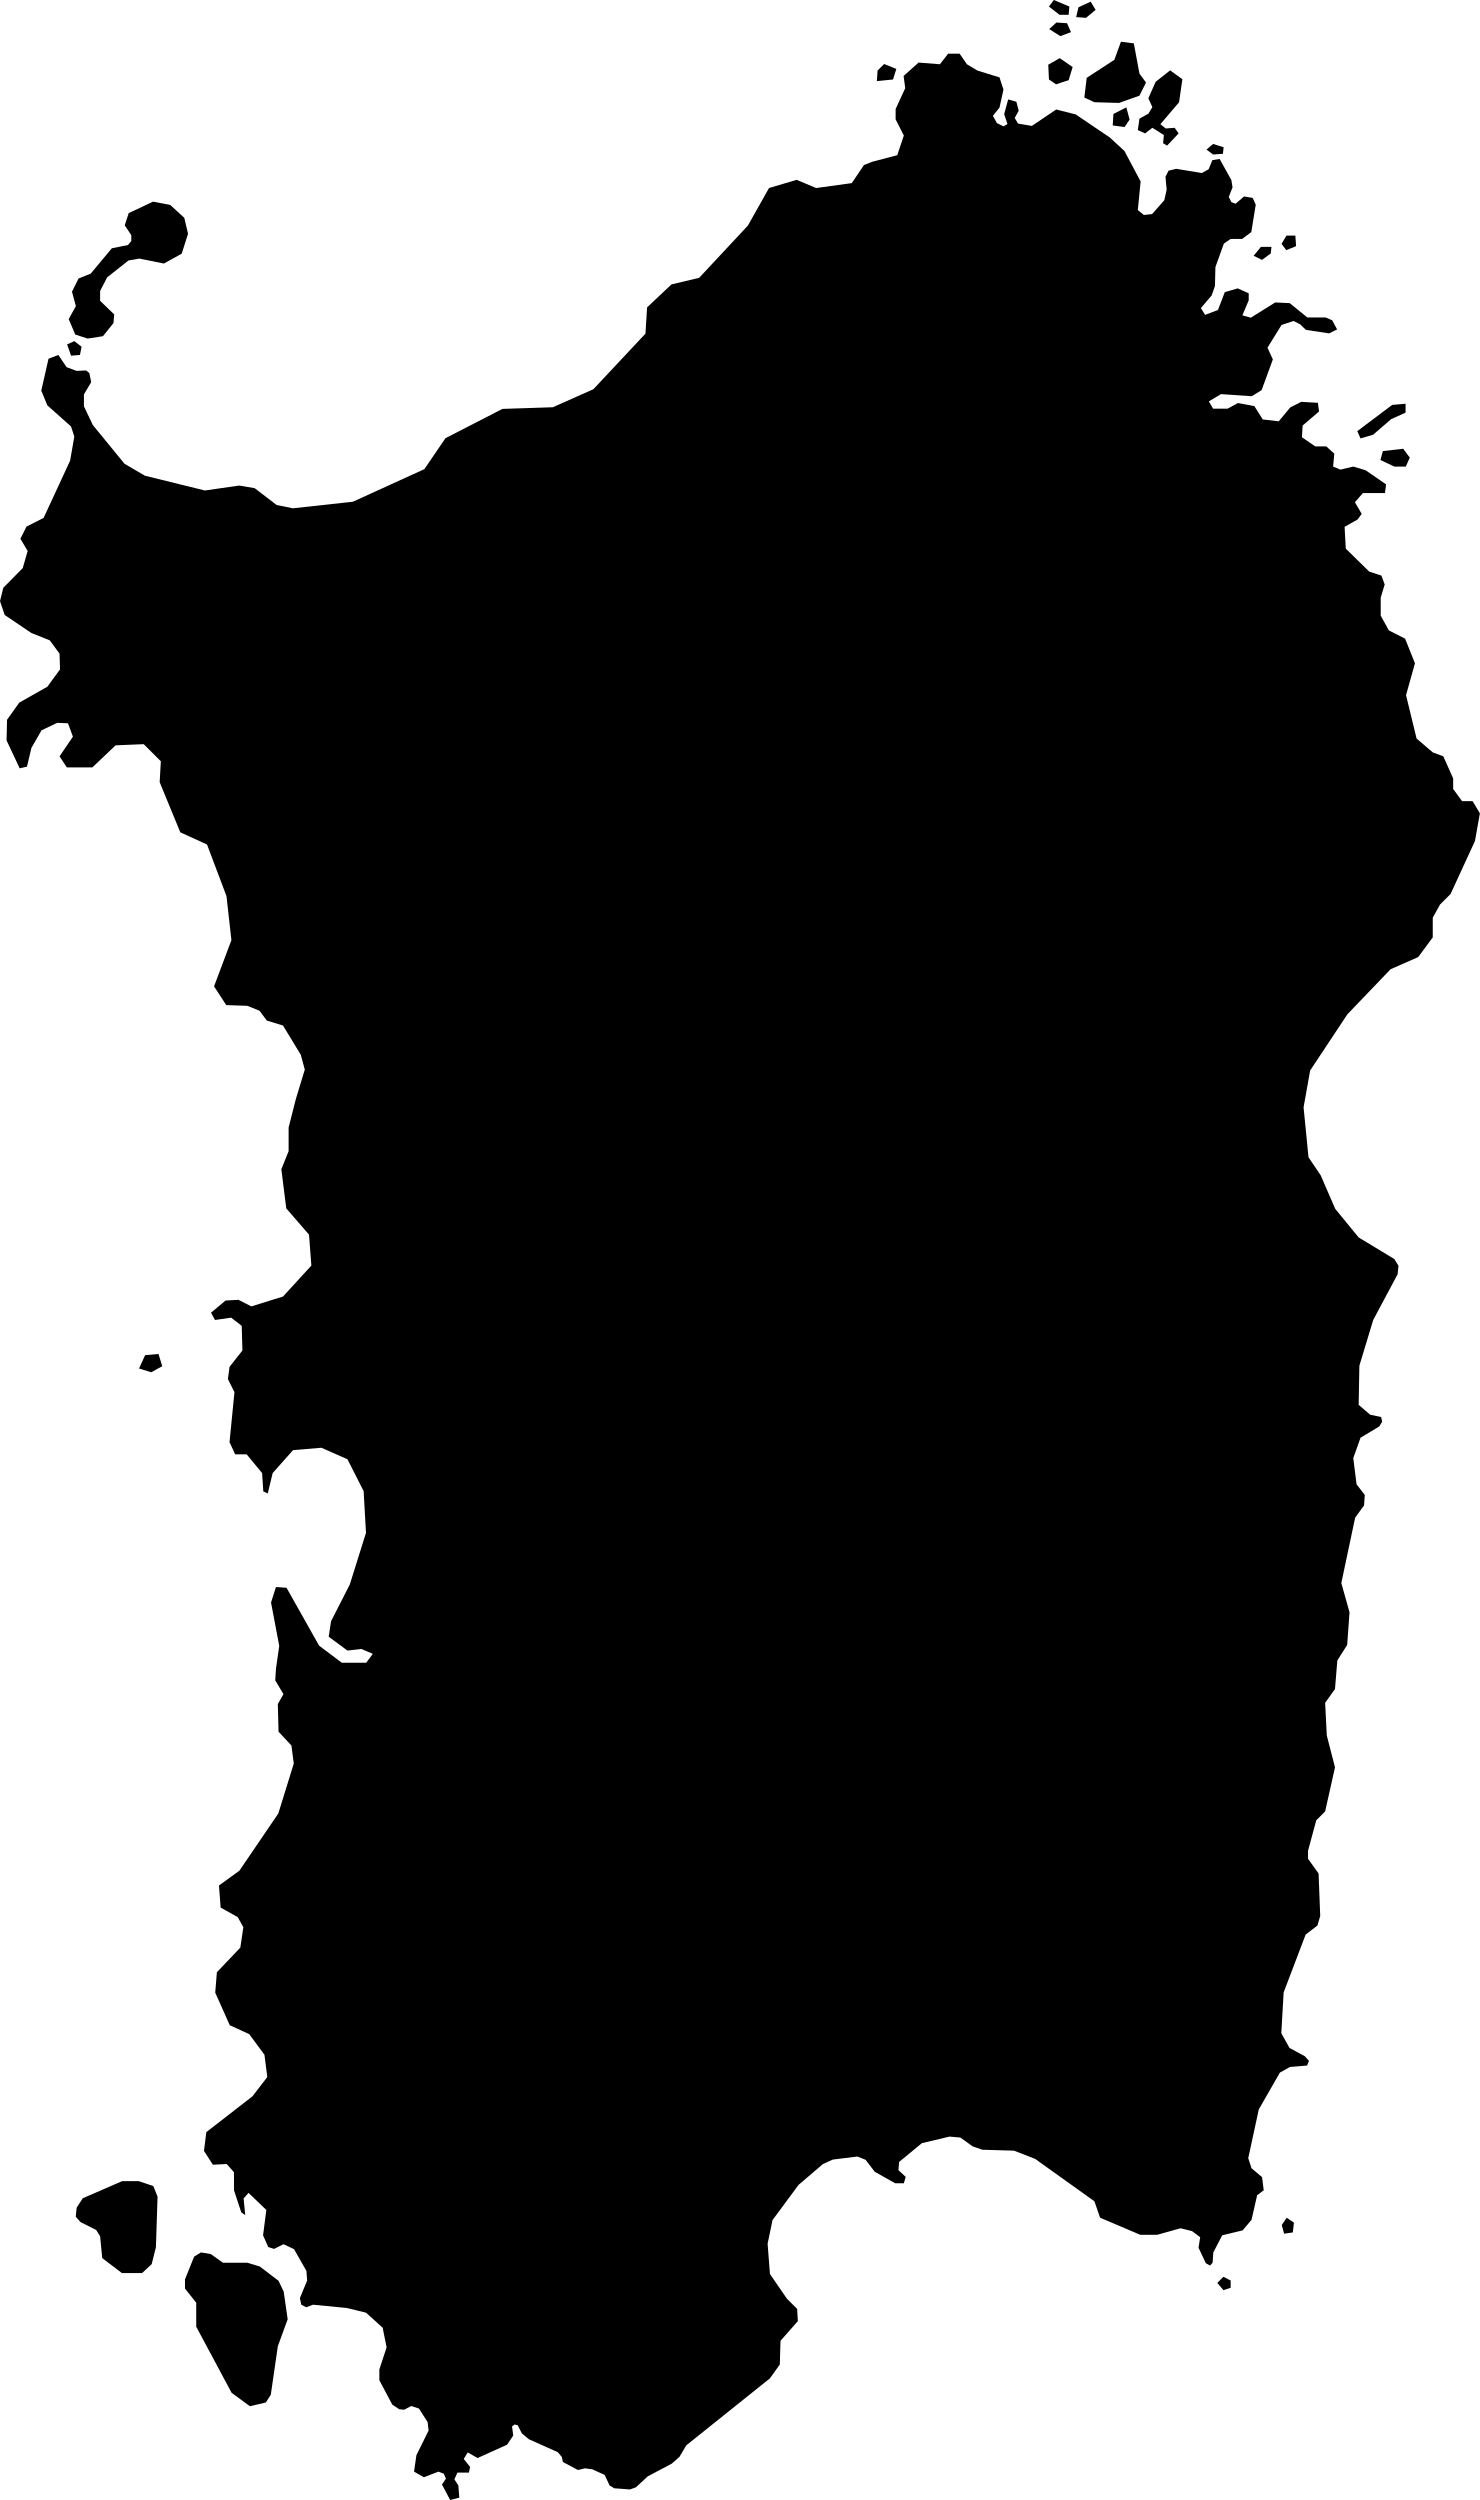
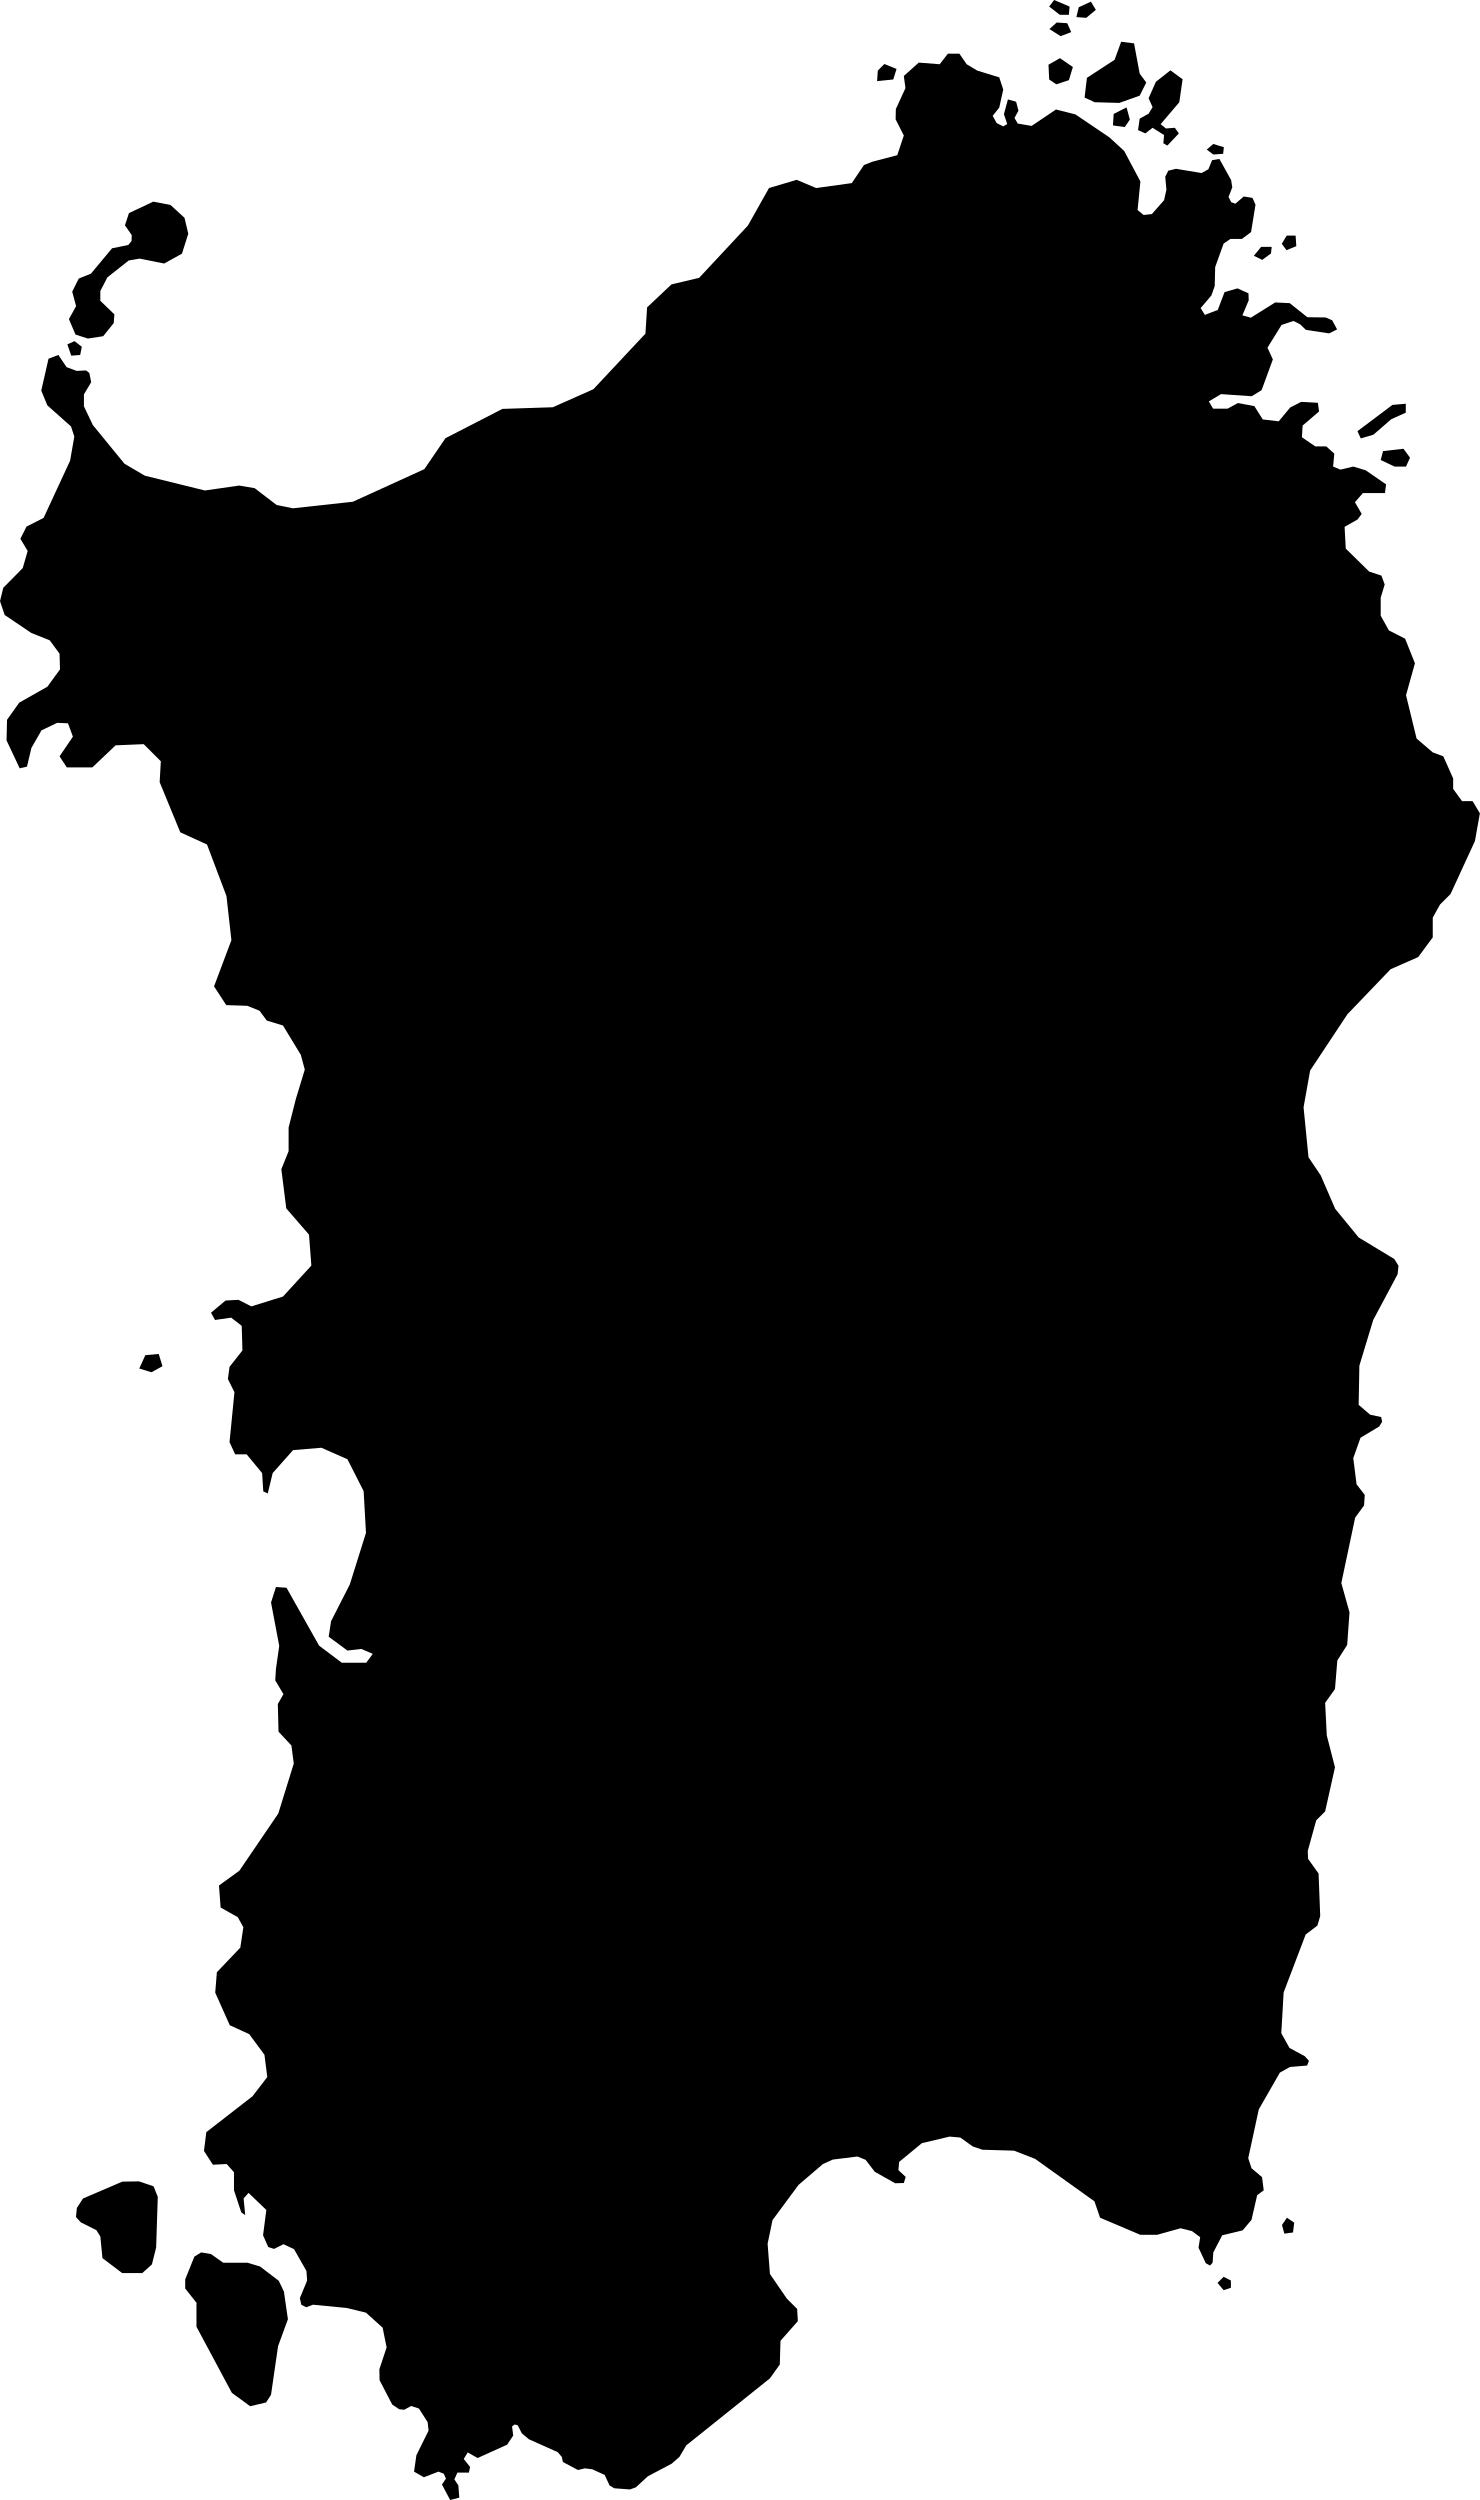
- <svg xmlns="http://www.w3.org/2000/svg" viewBox="671.599 288.158 6.312 10.663">
-   <path d="M671.923,289.465l-0.017,-0.063l0.028,-0.056l0.052,-0.021l0.09,-0.108l0.069,-0.014l0.014,-0.017v-0.025l-0.028,-0.042 l0.017,-0.052l0.104,-0.049l0.073,0.014l0.06,0.055l0.016,0.068l-0.027,0.085l-0.076,0.042l-0.104,-0.021l-0.047,0.008l-0.091,0.072l-0.03,0.058v0.042l0.06,0.058l-0.003,0.037l-0.045,0.056l-0.065,0.01l-0.053,-0.017l-0.028,-0.066l0.031,-0.056Z M671.885,289.626l0.017,0.049l0.038,-0.003l0.007,-0.035l-0.031,-0.024l-0.031,0.014Z M672.244,294.011l0.047,-0.026l-0.016,-0.052l-0.057,0.005l-0.026,0.057l0.052,0.016Z M672.036,297.79l0.083,0.063h0.086l0.041,-0.038 l0.018,-0.072l0.007,-0.216l-0.018,-0.045l-0.062,-0.021h-0.071l-0.168,0.073 l-0.026,0.04l-0.004,0.039l0.021,0.023l0.066,0.033l0.017,0.027l0.009,0.093Z M672.436,297.983v0.099l0.151,0.282l0.078,0.057l0.068,-0.016l0.021,-0.033l0.03,-0.207l0.042,-0.115l-0.017,-0.118l-0.022,-0.046l-0.08,-0.061l-0.053,-0.016h-0.104l-0.052,-0.037l-0.042,-0.007l-0.029,0.018l-0.039,0.097v0.039l0.049,0.062Z M676.817,297.926l0.031,-0.01v-0.031l-0.031,-0.016l-0.026,0.026l0.026,0.031Z M677.113,297.68l0.005,-0.042l-0.031,-0.021l-0.021,0.031l0.01,0.037l0.036,-0.005Z M677.388,289.997l0.014,0.031l0.054,-0.016l0.076,-0.066l0.062,-0.028v-0.038l-0.057,0.005l-0.149,0.112Z M677.546,290.148h0.049l0.017,-0.038l-0.028,-0.038l-0.087,0.01l-0.01,0.038l0.059,0.028Z M676.105,288.517l0.052,-0.017l0.017,-0.056l-0.055,-0.038l-0.049,0.028l0.003,0.063l0.031,0.021Z M675.408,288.497l0.014,-0.045l-0.052,-0.021l-0.028,0.028l-0.003,0.045l0.069,-0.007Z M676.122,288.312l0.045,-0.017l-0.017,-0.038l-0.045,-0.003l-0.031,0.028l0.049,0.031Z M676.119,288.221h0.038l0.003,-0.035l-0.066,-0.028l-0.021,0.028l0.045,0.035Z M676.23,288.235l0.042,-0.035l-0.021,-0.035l-0.052,0.024l-0.01,0.042l0.042,0.003Z M676.981,289.267l0.038,-0.028l0.003,-0.028h-0.045l-0.031,0.038l0.035,0.017Z M677.085,289.225l0.042,-0.017l-0.003,-0.045h-0.038l-0.021,0.035l0.021,0.028Z M676.773,288.817l0.042,-0.003l0.003,-0.028l-0.045,-0.014l-0.028,0.024l0.028,0.021Z M676.268,288.594l0.104,0.003l0.087,-0.031l0.028,-0.056l-0.028,-0.038l-0.024,-0.129l-0.055,-0.007l-0.028,0.077l-0.118,0.077l-0.01,0.084l0.045,0.021Z M676.548,288.688l0.08,-0.094l0.014,-0.098l-0.052,-0.038l-0.062,0.049l-0.031,0.07l0.017,0.038l-0.017,0.028l-0.038,0.021l-0.007,0.049l0.031,0.014l0.031,-0.024l0.049,0.031l-0.003,0.035l0.017,0.01l0.049,-0.052l-0.017,-0.024l-0.038,0.003l-0.021,-0.017Z M676.396,288.699l0.021,-0.031l-0.014,-0.052l-0.055,0.028l-0.003,0.049l0.052,0.007Z M675.519,288.423l-0.066,0.059l0.007,0.052l-0.041,0.089v0.044l0.035,0.069 l-0.028,0.084l-0.107,0.028l-0.035,0.014l-0.052,0.077l-0.152,0.021l-0.083,-0.035l-0.118,0.035l-0.09,0.16l-0.208,0.223l-0.118,0.028l-0.104,0.098l-0.007,0.112l-0.222,0.237l-0.173,0.077l-0.215,0.007l-0.243,0.125l-0.09,0.132l-0.305,0.139l-0.256,0.028l-0.069,-0.014l-0.094,-0.072l-0.066,-0.011l-0.146,0.021l-0.256,-0.063l-0.087,-0.051l-0.135,-0.165l-0.038,-0.08v-0.051l0.031,-0.052 l-0.008,-0.039l-0.014,-0.011l-0.04,0.002l-0.043,-0.016l-0.035,-0.052l-0.042,0.016l-0.031,0.136l0.026,0.063l0.101,0.09l0.014,0.043l-0.018,0.103l-0.113,0.244l-0.073,0.037l-0.026,0.052l0.031,0.052l-0.021,0.073l-0.083,0.084l-0.014,0.057l0.02,0.059l0.114,0.077l0.078,0.031l0.042,0.057l0.002,0.067l-0.054,0.074l-0.12,0.068l-0.052,0.073l-0.002,0.088l0.056,0.119l0.031,-0.007l0.019,-0.08l0.043,-0.075l0.067,-0.032l0.046,0.002l0.021,0.057l-0.057,0.084l0.031,0.047h0.109l0.099,-0.094l0.12,-0.005l0.073,0.073l-0.005,0.089l0.088,0.214l0.114,0.052l0.083,0.22l0.021,0.188l-0.074,0.197l0.052,0.08l0.09,0.003l0.052,0.021l0.031,0.042l0.069,0.021l0.076,0.125l0.017,0.063l-0.038,0.125l-0.031,0.122v0.101l-0.031,0.077l0.021,0.167l0.097,0.112l0.01,0.132l-0.121,0.132l-0.135,0.042l-0.055,-0.028l-0.055,0.003l-0.062,0.052l0.017,0.031l0.069,-0.01l0.045,0.035l0.003,0.105l-0.055,0.07l-0.007,0.052l0.028,0.056l-0.021,0.213l0.024,0.052h0.049l0.066,0.08l0.005,0.078l0.019,0.009l0.021,-0.087l0.087,-0.098l0.121,-0.01l0.111,0.049l0.069,0.136l0.01,0.178l-0.069,0.22l-0.08,0.157l-0.01,0.066l0.08,0.059l0.059,-0.007l0.049,0.021l-0.028,0.038h-0.104l-0.097,-0.073l-0.139,-0.247l-0.045,-0.003l-0.021,0.066l0.035,0.185l-0.014,0.098l-0.003,0.049l0.035,0.059l-0.024,0.042l0.003,0.118l0.055,0.059l0.01,0.077l-0.066,0.213l-0.166,0.244l-0.087,0.063l0.007,0.094l0.073,0.041l0.024,0.043l-0.013,0.087l-0.1,0.105l-0.007,0.087l0.062,0.139l0.083,0.038l0.065,0.088l0.012,0.095l-0.063,0.082l-0.197,0.153l-0.01,0.08l0.038,0.059l0.059,-0.003l0.031,0.035v0.077l0.031,0.094l0.017,0.012l-0.007,-0.071l0.021,-0.024l0.076,0.073l-0.014,0.108l0.022,0.05l0.025,0.008l0.04,-0.02l0.045,0.021l0.053,0.093l0.003,0.041l-0.031,0.075l0.006,0.028l0.021,0.011l0.029,-0.011l0.144,0.014l0.082,0.02l0.071,0.064l0.017,0.084l-0.031,0.094v0.046l0.055,0.104 l0.03,0.02l0.021,0.002l0.03,-0.016l0.033,0.011l0.037,0.058l0.004,0.036l-0.052,0.105l-0.01,0.07l0.042,0.024l0.062,-0.024l0.023,0.009l0.009,0.021l-0.017,0.025l0.035,0.066l0.039,-0.01l-0.004,-0.052l-0.017,-0.026l0.013,-0.029h0.049l0.005,-0.024l-0.027,-0.034l0.017,-0.028l0.042,0.024l0.126,-0.057l0.026,-0.039l-0.005,-0.039l0.011,-0.008l0.013,0.003l0.018,0.035l0.03,0.025l0.123,0.055l0.017,0.02l0.005,0.022l0.064,0.034l0.03,-0.007l0.031,0.004l0.053,0.024l0.021,0.045l0.02,0.012l0.067,0.005l0.025,-0.009l0.051,-0.047l0.102,-0.054l0.033,-0.029l0.029,-0.049l0.357,-0.286l0.042,-0.059l0.003,-0.101l0.074,-0.084l-0.003,-0.052l-0.044,-0.044l-0.072,-0.105l-0.01,-0.129l0.021,-0.101l0.111,-0.15l0.104,-0.089l0.042,-0.019l0.105,-0.013l0.035,0.014l0.039,0.051l0.087,0.049h0.037l0.008,-0.027 l-0.031,-0.029l0.003,-0.035l0.097,-0.08l0.118,-0.028l0.046,0.004l0.053,0.038l0.041,0.014l0.135,0.004l0.09,0.035l0.253,0.181l0.024,0.07l0.172,0.073h0.071l0.1,-0.028 l0.049,0.012l0.035,0.026l-0.007,0.045l0.031,0.066l0.018,0.01l0.011,-0.012l0.003,-0.044l0.038,-0.073l0.087,-0.021l0.038,-0.045l0.024,-0.105l0.028,-0.021l-0.007,-0.056l-0.045,-0.038l-0.014,-0.043l0.045,-0.208l0.09,-0.157l0.043,-0.024l0.073,-0.006l0.008,-0.02l-0.018,-0.02l-0.065,-0.035l-0.035,-0.063l0.01,-0.174l0.094,-0.247l0.05,-0.038l0.012,-0.041l-0.007,-0.181l-0.045,-0.063v-0.034l0.035,-0.13 l0.038,-0.038l0.042,-0.188l-0.035,-0.136l-0.007,-0.139l0.042,-0.059l0.01,-0.122l0.042,-0.066l0.01,-0.139l-0.035,-0.125l0.059,-0.279l0.038,-0.052l0.003,-0.045l-0.035,-0.045l-0.014,-0.112l0.031,-0.087l0.08,-0.048l0.012,-0.02l-0.004,-0.02l-0.047,-0.01l-0.049,-0.042l0.003,-0.167l0.059,-0.195l0.104,-0.195l0.004,-0.036l-0.018,-0.029l-0.152,-0.092l-0.1,-0.122l-0.062,-0.143l-0.052,-0.077l-0.021,-0.213l0.028,-0.157l0.159,-0.24l0.184,-0.192l0.118,-0.052l0.062,-0.084v-0.084l0.031,-0.056l0.045,-0.045l0.104,-0.226l0.021,-0.118l-0.031,-0.052h-0.045l-0.038,-0.052v-0.045l-0.042,-0.094l-0.045,-0.017l-0.069,-0.059l-0.045,-0.185l0.038,-0.136l-0.042,-0.105l-0.069,-0.035l-0.035,-0.063v-0.077l0.017,-0.056l-0.014,-0.038l-0.052,-0.017l-0.1,-0.098l-0.005,-0.093l0.055,-0.031l0.018,-0.024l-0.029,-0.05l0.034,-0.039h0.094l0.005,-0.037l-0.087,-0.06l-0.053,-0.016l-0.055,0.013l-0.031,-0.013l0.005,-0.055l-0.034,-0.031h-0.047l-0.057,-0.039l0.003,-0.05l0.07,-0.06l-0.005,-0.037l-0.071,-0.004l-0.047,0.024l-0.049,0.059l-0.068,-0.008l-0.036,-0.057l-0.07,-0.013l-0.044,0.024h-0.062l-0.018,-0.031l0.052,-0.031l0.131,0.009l0.042,-0.026l0.048,-0.131l-0.023,-0.05l0.06,-0.097l0.051,-0.017l0.028,0.014l0.025,0.024l0.099,0.015l0.034,-0.017l-0.021,-0.039l-0.028,-0.012h-0.078l-0.075,-0.061 l-0.062,-0.003l-0.104,0.065l-0.036,-0.01l0.027,-0.064v-0.03l-0.047,-0.021 l-0.055,0.016l-0.029,0.076l-0.055,0.021l-0.018,-0.029l0.046,-0.054l0.014,-0.04l0.002,-0.081l0.036,-0.1l0.029,-0.02h0.049l0.039,-0.029l0.019,-0.117l-0.013,-0.029l-0.037,-0.006l-0.036,0.031l-0.018,-0.007l-0.011,-0.022l0.016,-0.041l-0.005,-0.031l-0.05,-0.09l-0.031,0.005l-0.016,0.039l-0.029,0.016l-0.109,-0.018l-0.033,0.008l-0.013,0.026l0.005,0.055l-0.01,0.045l-0.052,0.059l-0.035,0.004l-0.026,-0.021l0.012,-0.122l-0.069,-0.13l-0.063,-0.058l-0.145,-0.098l-0.083,-0.021l-0.104,0.07l-0.059,-0.01l-0.014,-0.024l0.017,-0.031l-0.01,-0.038l-0.035,-0.01l-0.017,0.063l0.014,0.042l-0.017,0.01l-0.028,-0.014l-0.017,-0.031l0.028,-0.035l0.017,-0.077l-0.017,-0.052l-0.094,-0.029l-0.045,-0.027l-0.031,-0.045h-0.049l-0.035,0.045l-0.09,-0.007Z " />
+ <svg xmlns="http://www.w3.org/2000/svg" viewBox="671.598 288.158 6.312 10.663">
+   <path d="M671.923,289.465l-0.017,-0.063l0.028,-0.056l0.052,-0.021l0.09,-0.108l0.069,-0.014l0.014,-0.017l0.001,-0.025l-0.029,-0.042l0.017,-0.052l0.104,-0.049l0.073,0.014l0.06,0.055l0.016,0.068l-0.027,0.085l-0.076,0.042l-0.104,-0.021l-0.047,0.008l-0.091,0.072l-0.03,0.058v0.042l0.06,0.058l-0.003,0.037l-0.045,0.056l-0.065,0.01l-0.053,-0.017l-0.028,-0.066l0.031,-0.056Z M671.885,289.626l0.017,0.049l0.038,-0.003l0.007,-0.035l-0.031,-0.024l-0.031,0.014Z M672.244,294.011l0.047,-0.026l-0.016,-0.052l-0.057,0.005l-0.026,0.057l0.052,0.016Z M672.036,297.79l0.083,0.063l0.086,-0l0.041,-0.037l0.018,-0.072l0.007,-0.216l-0.018,-0.045l-0.062,-0.021l-0.071,0.001l-0.168,0.072l-0.026,0.04l-0.004,0.039l0.021,0.023l0.066,0.033l0.017,0.027l0.009,0.093Z M672.436,297.983v0.099l0.151,0.282l0.078,0.057l0.068,-0.016l0.021,-0.033l0.03,-0.207l0.042,-0.115l-0.017,-0.118l-0.022,-0.046l-0.08,-0.061l-0.053,-0.016h-0.104l-0.052,-0.037l-0.042,-0.007l-0.029,0.018l-0.039,0.097v0.039l0.049,0.062Z M676.817,297.926l0.031,-0.01v-0.031l-0.031,-0.016l-0.026,0.026l0.026,0.031Z M677.113,297.68l0.005,-0.042l-0.031,-0.021l-0.021,0.031l0.01,0.037l0.036,-0.005Z M677.388,289.997l0.014,0.031l0.054,-0.016l0.076,-0.066l0.062,-0.028v-0.038l-0.057,0.005l-0.149,0.112Z M677.546,290.148h0.049l0.017,-0.038l-0.028,-0.038l-0.087,0.01l-0.01,0.038l0.059,0.028Z M676.105,288.517l0.052,-0.017l0.017,-0.056l-0.055,-0.038l-0.049,0.028l0.003,0.063l0.031,0.021Z M675.408,288.497l0.014,-0.045l-0.052,-0.021l-0.028,0.028l-0.003,0.045l0.069,-0.007Z M676.122,288.312l0.045,-0.017l-0.017,-0.038l-0.045,-0.003l-0.031,0.028l0.049,0.031Z M676.119,288.221h0.038l0.003,-0.035l-0.066,-0.028l-0.021,0.028l0.045,0.035Z M676.23,288.235l0.042,-0.035l-0.021,-0.035l-0.052,0.024l-0.01,0.042l0.042,0.003Z M676.981,289.267l0.038,-0.028l0.003,-0.028h-0.045l-0.031,0.038l0.035,0.017Z M677.085,289.225l0.042,-0.017l-0.003,-0.045h-0.038l-0.021,0.035l0.021,0.028Z M676.773,288.817l0.042,-0.003l0.003,-0.028l-0.045,-0.014l-0.028,0.024l0.028,0.021Z M676.268,288.594l0.104,0.003l0.087,-0.031l0.028,-0.056l-0.028,-0.038l-0.024,-0.129l-0.055,-0.007l-0.028,0.077l-0.118,0.077l-0.01,0.084l0.045,0.021Z M676.548,288.688l0.08,-0.094l0.014,-0.098l-0.052,-0.038l-0.062,0.049l-0.031,0.07l0.017,0.038l-0.017,0.028l-0.038,0.021l-0.007,0.049l0.031,0.014l0.031,-0.024l0.049,0.031l-0.003,0.035l0.017,0.01l0.049,-0.052l-0.017,-0.024l-0.038,0.003l-0.021,-0.017Z M676.396,288.699l0.021,-0.031l-0.014,-0.052l-0.055,0.028l-0.003,0.049l0.052,0.007Z M675.519,288.423l-0.066,0.059l0.007,0.052l-0.041,0.089l-0.001,0.044l0.035,0.069l-0.028,0.084l-0.107,0.028l-0.035,0.014l-0.052,0.077l-0.152,0.021l-0.083,-0.035l-0.118,0.035l-0.09,0.16l-0.208,0.223l-0.118,0.028l-0.104,0.098l-0.007,0.112l-0.222,0.237l-0.173,0.077l-0.215,0.007l-0.243,0.125l-0.09,0.132l-0.305,0.139l-0.256,0.028l-0.069,-0.014l-0.094,-0.072l-0.066,-0.011l-0.146,0.021l-0.256,-0.063l-0.087,-0.051l-0.135,-0.165l-0.038,-0.08l-0,-0.051l0.031,-0.052l-0.008,-0.039l-0.014,-0.011l-0.04,0.002l-0.043,-0.016l-0.035,-0.052l-0.042,0.016l-0.031,0.136l0.026,0.063l0.101,0.09l0.014,0.043l-0.018,0.103l-0.113,0.244l-0.073,0.037l-0.026,0.052l0.031,0.052l-0.021,0.073l-0.083,0.084l-0.014,0.057l0.02,0.059l0.114,0.077l0.078,0.031l0.042,0.057l0.002,0.067l-0.054,0.074l-0.12,0.068l-0.052,0.073l-0.002,0.088l0.056,0.119l0.031,-0.007l0.019,-0.08l0.043,-0.075l0.067,-0.032l0.046,0.002l0.021,0.057l-0.057,0.084l0.031,0.047h0.109l0.099,-0.094l0.12,-0.005l0.073,0.073l-0.005,0.089l0.088,0.214l0.114,0.052l0.083,0.22l0.021,0.188l-0.074,0.197l0.052,0.08l0.09,0.003l0.052,0.021l0.031,0.042l0.069,0.021l0.076,0.125l0.017,0.063l-0.038,0.125l-0.031,0.122v0.101l-0.031,0.077l0.021,0.167l0.097,0.112l0.01,0.132l-0.121,0.132l-0.135,0.042l-0.055,-0.028l-0.055,0.003l-0.062,0.052l0.017,0.031l0.069,-0.01l0.045,0.035l0.003,0.105l-0.055,0.07l-0.007,0.052l0.028,0.056l-0.021,0.213l0.024,0.052h0.049l0.066,0.08l0.005,0.078l0.019,0.009l0.021,-0.087l0.087,-0.098l0.121,-0.01l0.111,0.049l0.069,0.136l0.01,0.178l-0.069,0.22l-0.08,0.157l-0.01,0.066l0.08,0.059l0.059,-0.007l0.049,0.021l-0.028,0.038h-0.104l-0.097,-0.073l-0.139,-0.247l-0.045,-0.003l-0.021,0.066l0.035,0.185l-0.014,0.098l-0.003,0.049l0.035,0.059l-0.024,0.042l0.003,0.118l0.055,0.059l0.01,0.077l-0.066,0.213l-0.166,0.244l-0.087,0.063l0.007,0.094l0.073,0.041l0.024,0.043l-0.013,0.087l-0.1,0.105l-0.007,0.087l0.062,0.139l0.083,0.038l0.065,0.088l0.012,0.095l-0.063,0.082l-0.197,0.153l-0.01,0.08l0.038,0.059l0.059,-0.003l0.031,0.035v0.077l0.031,0.094l0.017,0.012l-0.007,-0.071l0.021,-0.024l0.076,0.073l-0.014,0.108l0.022,0.05l0.025,0.008l0.04,-0.02l0.045,0.021l0.053,0.093l0.003,0.041l-0.031,0.075l0.006,0.028l0.021,0.011l0.029,-0.011l0.144,0.014l0.082,0.02l0.071,0.064l0.017,0.084l-0.031,0.094l0.001,0.046l0.054,0.104l0.03,0.02l0.021,0.002l0.03,-0.016l0.033,0.011l0.037,0.058l0.004,0.036l-0.052,0.105l-0.01,0.07l0.042,0.024l0.062,-0.024l0.023,0.009l0.009,0.021l-0.017,0.025l0.035,0.066l0.039,-0.01l-0.004,-0.052l-0.017,-0.026l0.013,-0.029h0.049l0.005,-0.024l-0.027,-0.034l0.017,-0.028l0.042,0.024l0.126,-0.057l0.026,-0.039l-0.005,-0.039l0.011,-0.008l0.013,0.003l0.018,0.035l0.03,0.025l0.123,0.055l0.017,0.02l0.005,0.022l0.064,0.034l0.03,-0.007l0.031,0.004l0.053,0.024l0.021,0.045l0.02,0.012l0.067,0.005l0.025,-0.009l0.051,-0.047l0.102,-0.054l0.033,-0.029l0.029,-0.049l0.357,-0.286l0.042,-0.059l0.003,-0.101l0.074,-0.084l-0.003,-0.052l-0.044,-0.044l-0.072,-0.105l-0.01,-0.129l0.021,-0.101l0.111,-0.15l0.104,-0.089l0.042,-0.019l0.105,-0.013l0.035,0.014l0.039,0.051l0.087,0.049l0.037,-0.001l0.008,-0.026l-0.031,-0.029l0.003,-0.035l0.097,-0.08l0.118,-0.028l0.046,0.004l0.053,0.038l0.041,0.014l0.135,0.004l0.09,0.035l0.253,0.181l0.024,0.07l0.172,0.073l0.071,0l0.1,-0.028l0.049,0.012l0.035,0.026l-0.007,0.045l0.031,0.066l0.018,0.01l0.011,-0.012l0.003,-0.044l0.038,-0.073l0.087,-0.021l0.038,-0.045l0.024,-0.105l0.028,-0.021l-0.007,-0.056l-0.045,-0.038l-0.014,-0.043l0.045,-0.208l0.09,-0.157l0.043,-0.024l0.073,-0.006l0.008,-0.02l-0.018,-0.02l-0.065,-0.035l-0.035,-0.063l0.01,-0.174l0.094,-0.247l0.05,-0.038l0.012,-0.041l-0.007,-0.181l-0.045,-0.063l-0.001,-0.034l0.036,-0.13l0.038,-0.038l0.042,-0.188l-0.035,-0.136l-0.007,-0.139l0.042,-0.059l0.01,-0.122l0.042,-0.066l0.01,-0.139l-0.035,-0.125l0.059,-0.279l0.038,-0.052l0.003,-0.045l-0.035,-0.045l-0.014,-0.112l0.031,-0.087l0.08,-0.048l0.012,-0.02l-0.004,-0.02l-0.047,-0.01l-0.049,-0.042l0.003,-0.167l0.059,-0.195l0.104,-0.195l0.004,-0.036l-0.018,-0.029l-0.152,-0.092l-0.1,-0.122l-0.062,-0.143l-0.052,-0.077l-0.021,-0.213l0.028,-0.157l0.159,-0.24l0.184,-0.192l0.118,-0.052l0.062,-0.084v-0.084l0.031,-0.056l0.045,-0.045l0.104,-0.226l0.021,-0.118l-0.031,-0.052h-0.045l-0.038,-0.052v-0.045l-0.042,-0.094l-0.045,-0.017l-0.069,-0.059l-0.045,-0.185l0.038,-0.136l-0.042,-0.105l-0.069,-0.035l-0.035,-0.063v-0.077l0.017,-0.056l-0.014,-0.038l-0.052,-0.017l-0.1,-0.098l-0.005,-0.093l0.055,-0.031l0.018,-0.024l-0.029,-0.05l0.034,-0.039h0.094l0.005,-0.037l-0.087,-0.06l-0.053,-0.016l-0.055,0.013l-0.031,-0.013l0.005,-0.055l-0.034,-0.031h-0.047l-0.057,-0.039l0.003,-0.05l0.07,-0.06l-0.005,-0.037l-0.071,-0.004l-0.047,0.024l-0.049,0.059l-0.068,-0.008l-0.036,-0.057l-0.07,-0.013l-0.044,0.024h-0.062l-0.018,-0.031l0.052,-0.031l0.131,0.009l0.042,-0.026l0.048,-0.131l-0.023,-0.05l0.06,-0.097l0.051,-0.017l0.028,0.014l0.025,0.024l0.099,0.015l0.034,-0.017l-0.021,-0.039l-0.028,-0.012l-0.078,-0.001l-0.075,-0.06l-0.062,-0.003l-0.104,0.065l-0.036,-0.01l0.027,-0.064l-0.001,-0.03l-0.047,-0.021l-0.055,0.016l-0.029,0.076l-0.055,0.021l-0.018,-0.029l0.046,-0.054l0.014,-0.04l0.002,-0.081l0.036,-0.1l0.029,-0.02h0.049l0.039,-0.029l0.019,-0.117l-0.013,-0.029l-0.037,-0.006l-0.036,0.031l-0.018,-0.007l-0.011,-0.022l0.016,-0.041l-0.005,-0.031l-0.05,-0.09l-0.031,0.005l-0.016,0.039l-0.029,0.016l-0.109,-0.018l-0.033,0.008l-0.013,0.026l0.005,0.055l-0.01,0.045l-0.052,0.059l-0.035,0.004l-0.026,-0.021l0.012,-0.122l-0.069,-0.13l-0.063,-0.058l-0.145,-0.098l-0.083,-0.021l-0.104,0.07l-0.059,-0.01l-0.014,-0.024l0.017,-0.031l-0.01,-0.038l-0.035,-0.01l-0.017,0.063l0.014,0.042l-0.017,0.01l-0.028,-0.014l-0.017,-0.031l0.028,-0.035l0.017,-0.077l-0.017,-0.052l-0.094,-0.029l-0.045,-0.027l-0.031,-0.045h-0.049l-0.035,0.045l-0.09,-0.007Z " />
</svg>
